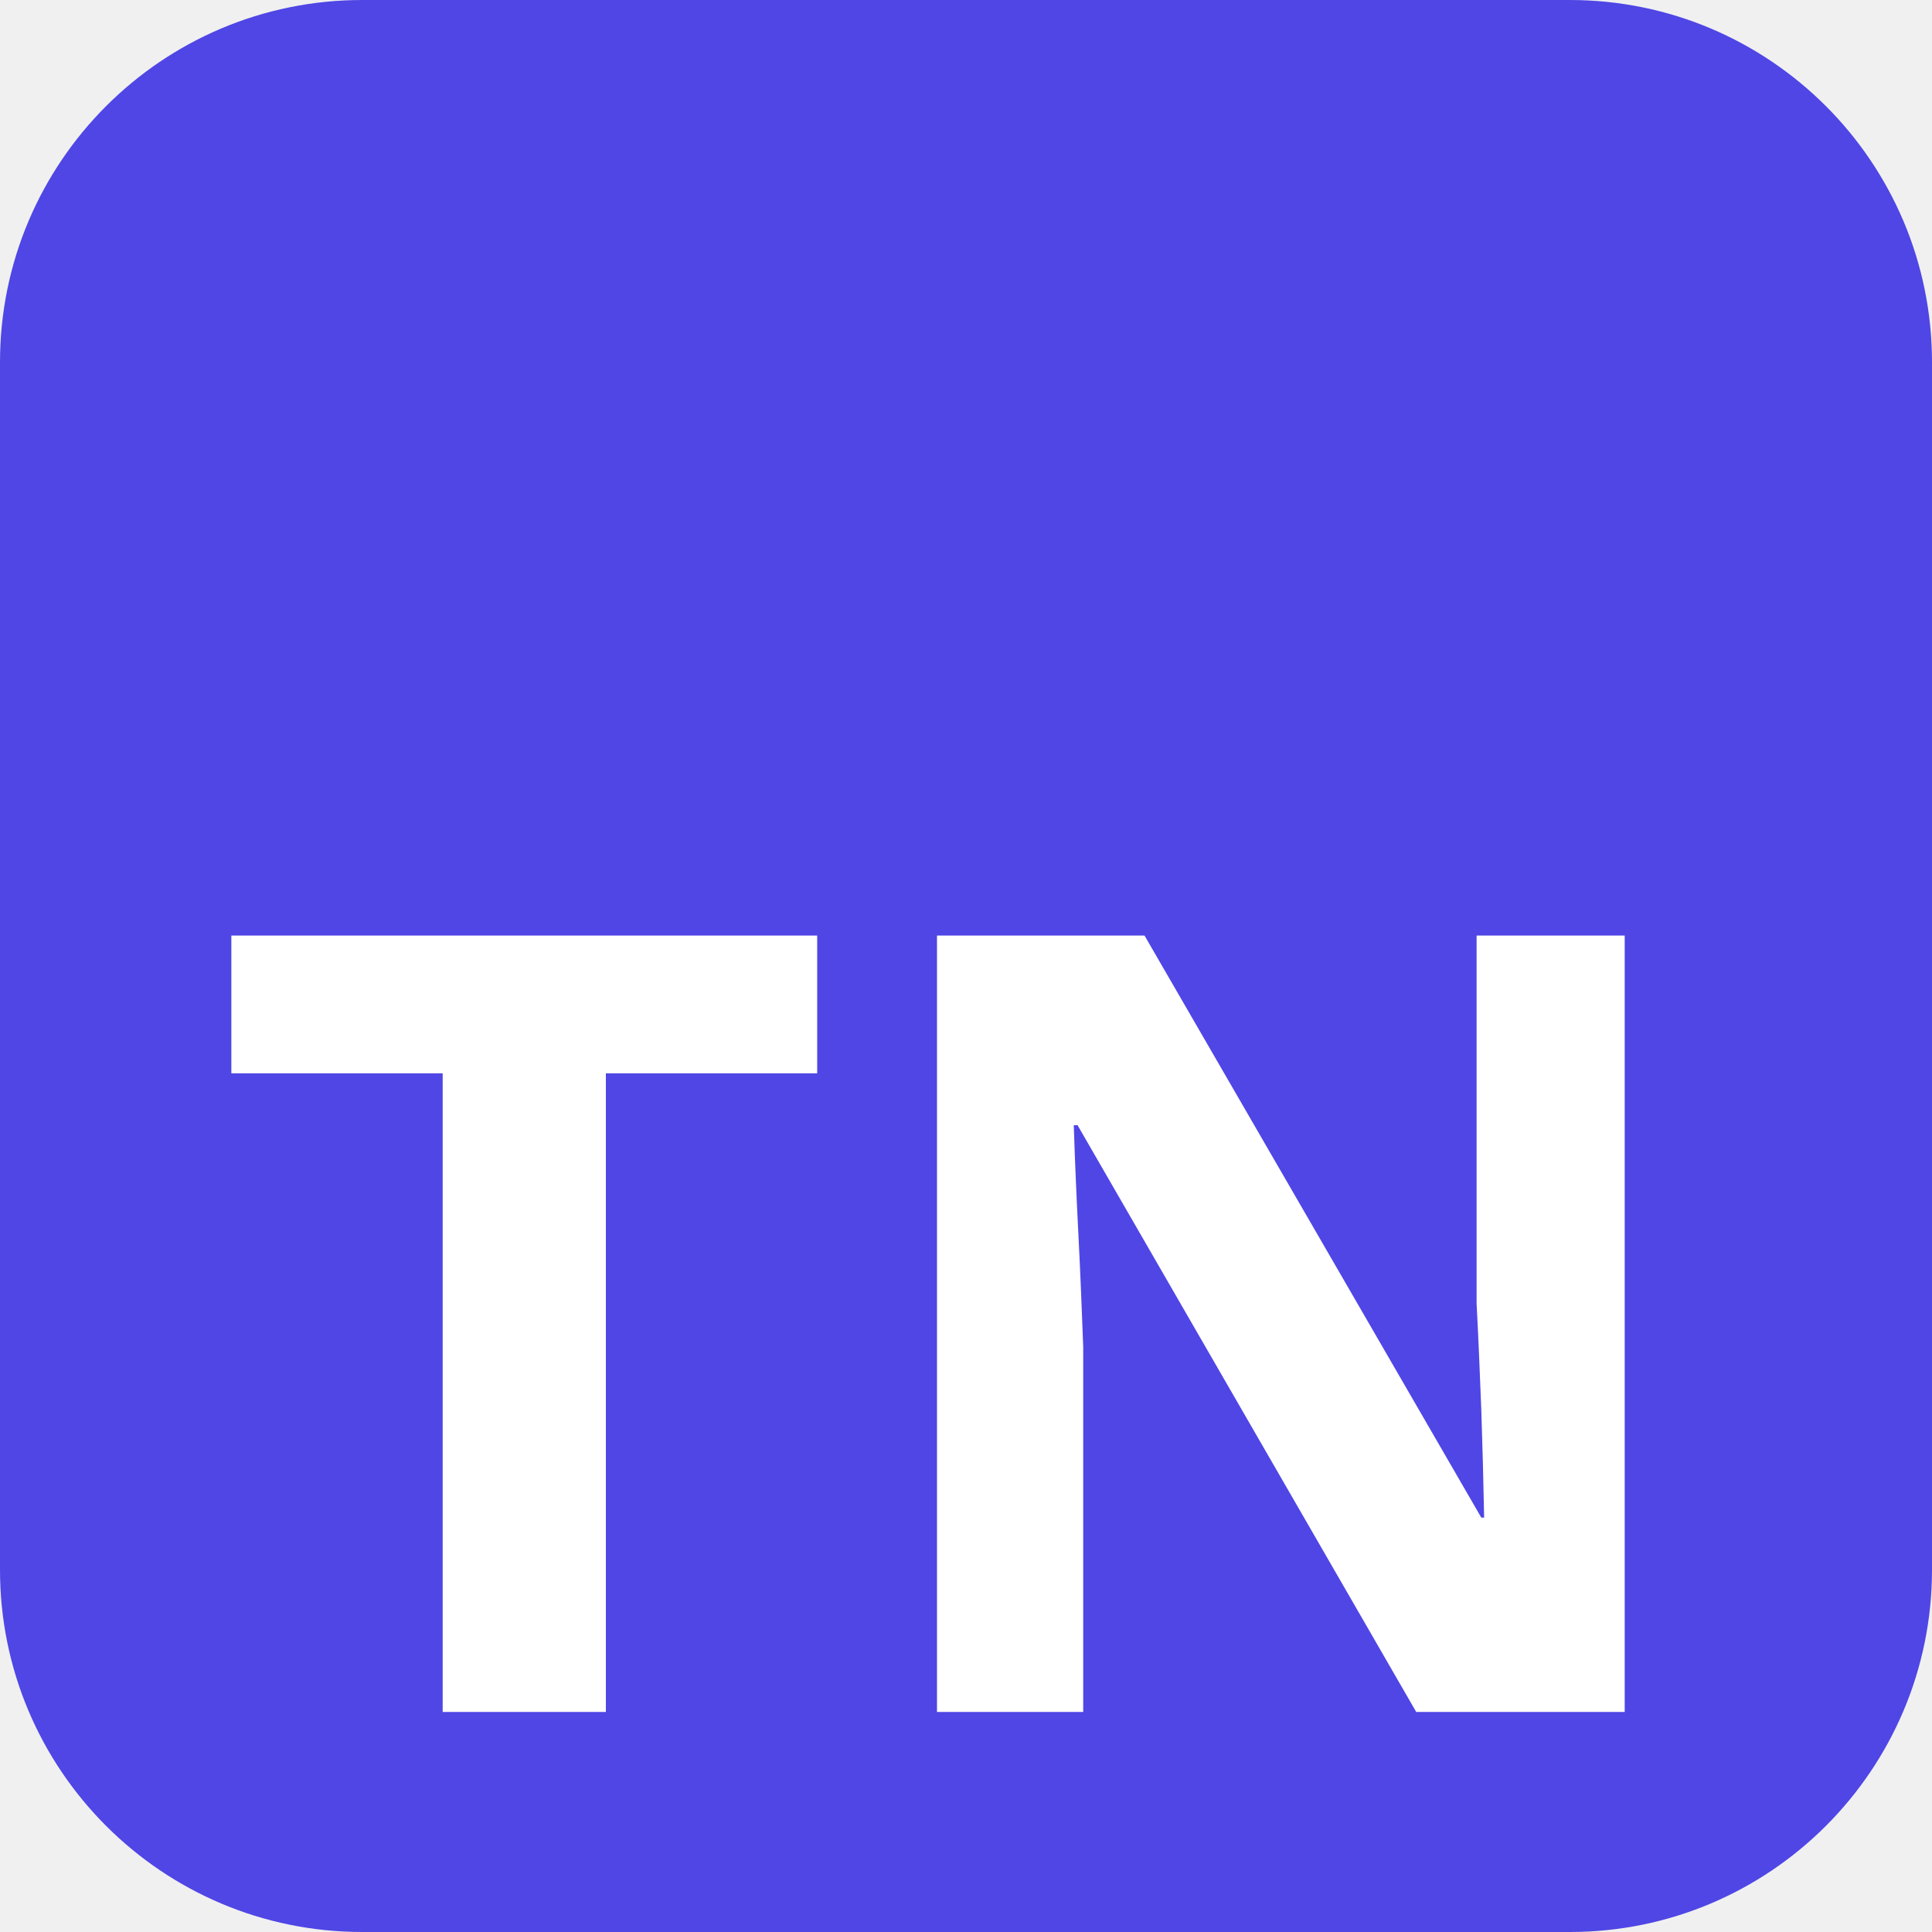
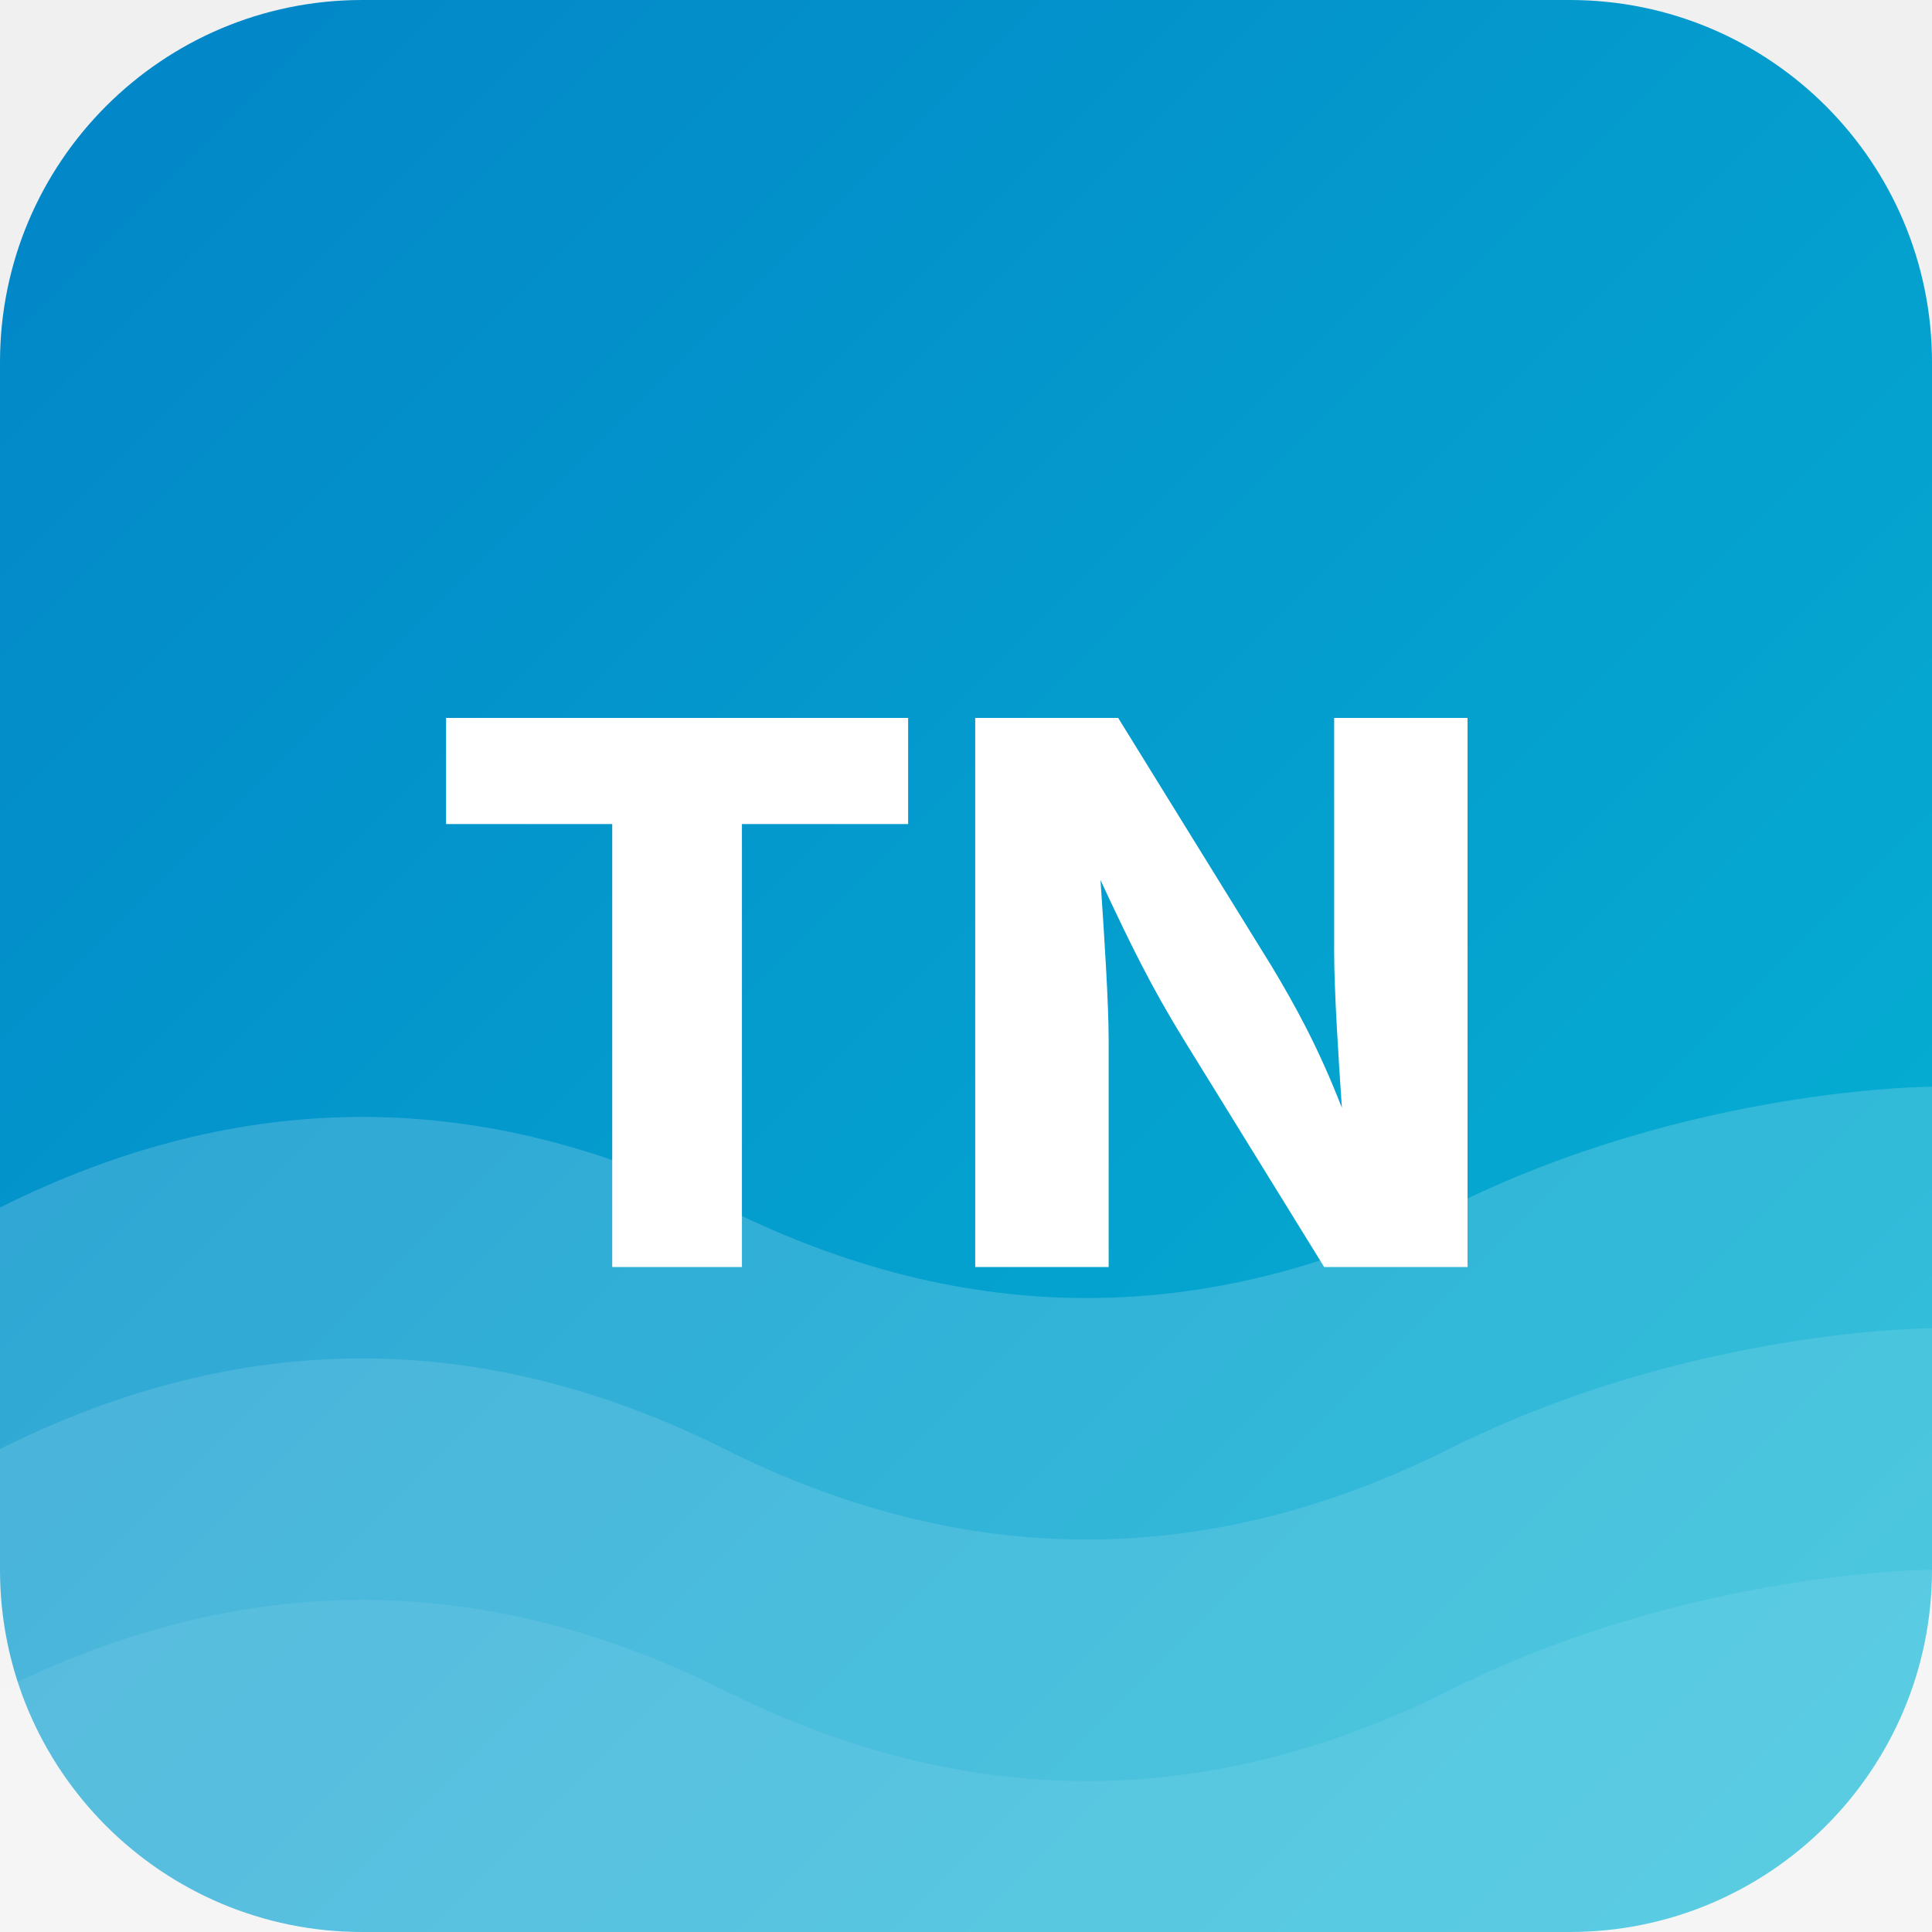
- <svg xmlns="http://www.w3.org/2000/svg" width="32" height="32" viewBox="0 0 32 32" fill="none">
-   <rect width="32" height="32" rx="6" fill="#4f46e5" />
-   <text x="16" y="22" font-family="system-ui, sans-serif" font-size="18" font-weight="800" fill="white" text-anchor="middle" dominant-baseline="middle">TN</text>
+ <svg xmlns="http://www.w3.org/2000/svg" width="512" height="512" viewBox="0 0 512 512" fill="none">
+   <defs>
+     <linearGradient id="oceanGrad" x1="0" y1="0" x2="512" y2="512" gradientUnits="userSpaceOnUse">
+       <stop offset="0%" stop-color="#0284c7" />
+       <stop offset="100%" stop-color="#06b6d4" />
+     </linearGradient>
+   </defs>
+   <rect width="512" height="512" rx="96" fill="url(#oceanGrad)" />
+   <path d="M0 384C64 352 128 352 192 384C256 416 320 416 384 384C448 352 512 352 512 352V512H0V384Z" fill="white" fill-opacity="0.12" />
+   <path d="M0 320C64 288 128 288 192 320C256 352 320 352 384 320C448 288 512 288 512 288V512H0V320Z" fill="white" fill-opacity="0.18" />
+   <path d="M0 448C64 416 128 416 192 448C256 480 320 480 384 448C448 416 512 416 512 416V512H0V448Z" fill="white" fill-opacity="0.08" />
+   <text x="256" y="260" font-family="system-ui, -apple-system, sans-serif" font-size="200" font-weight="800" fill="white" text-anchor="middle" dominant-baseline="middle">TN</text>
</svg>
